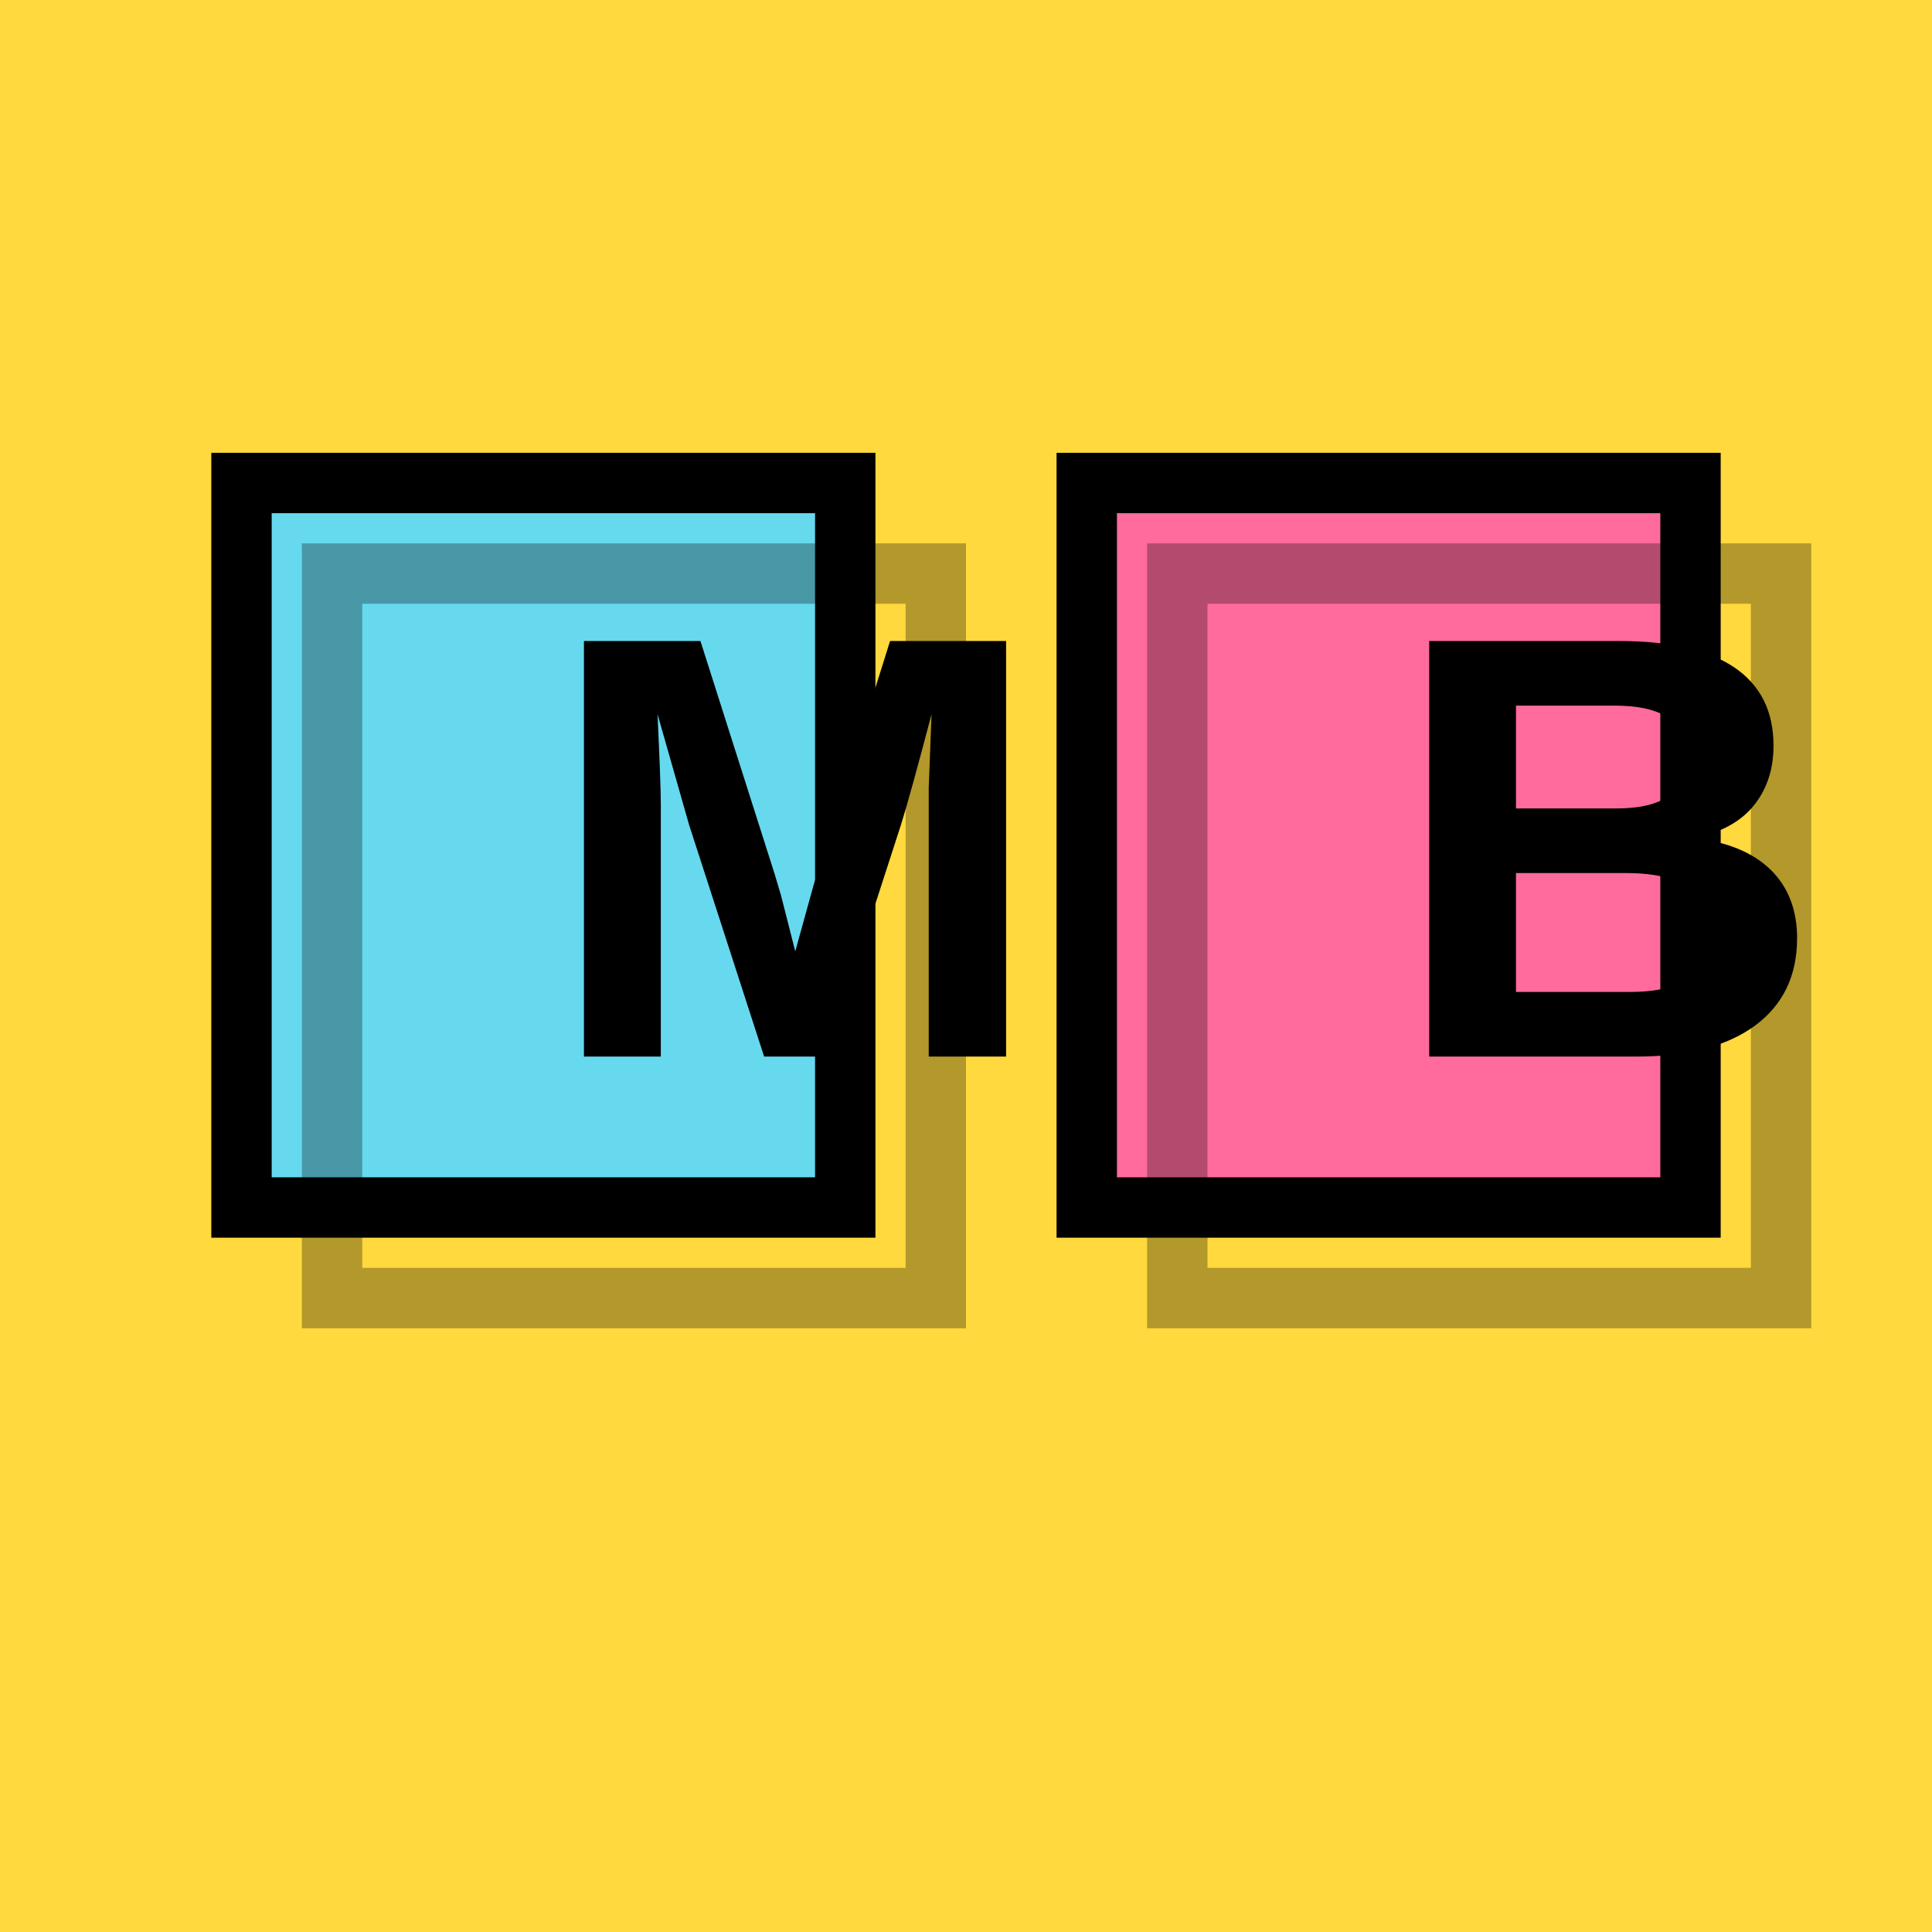
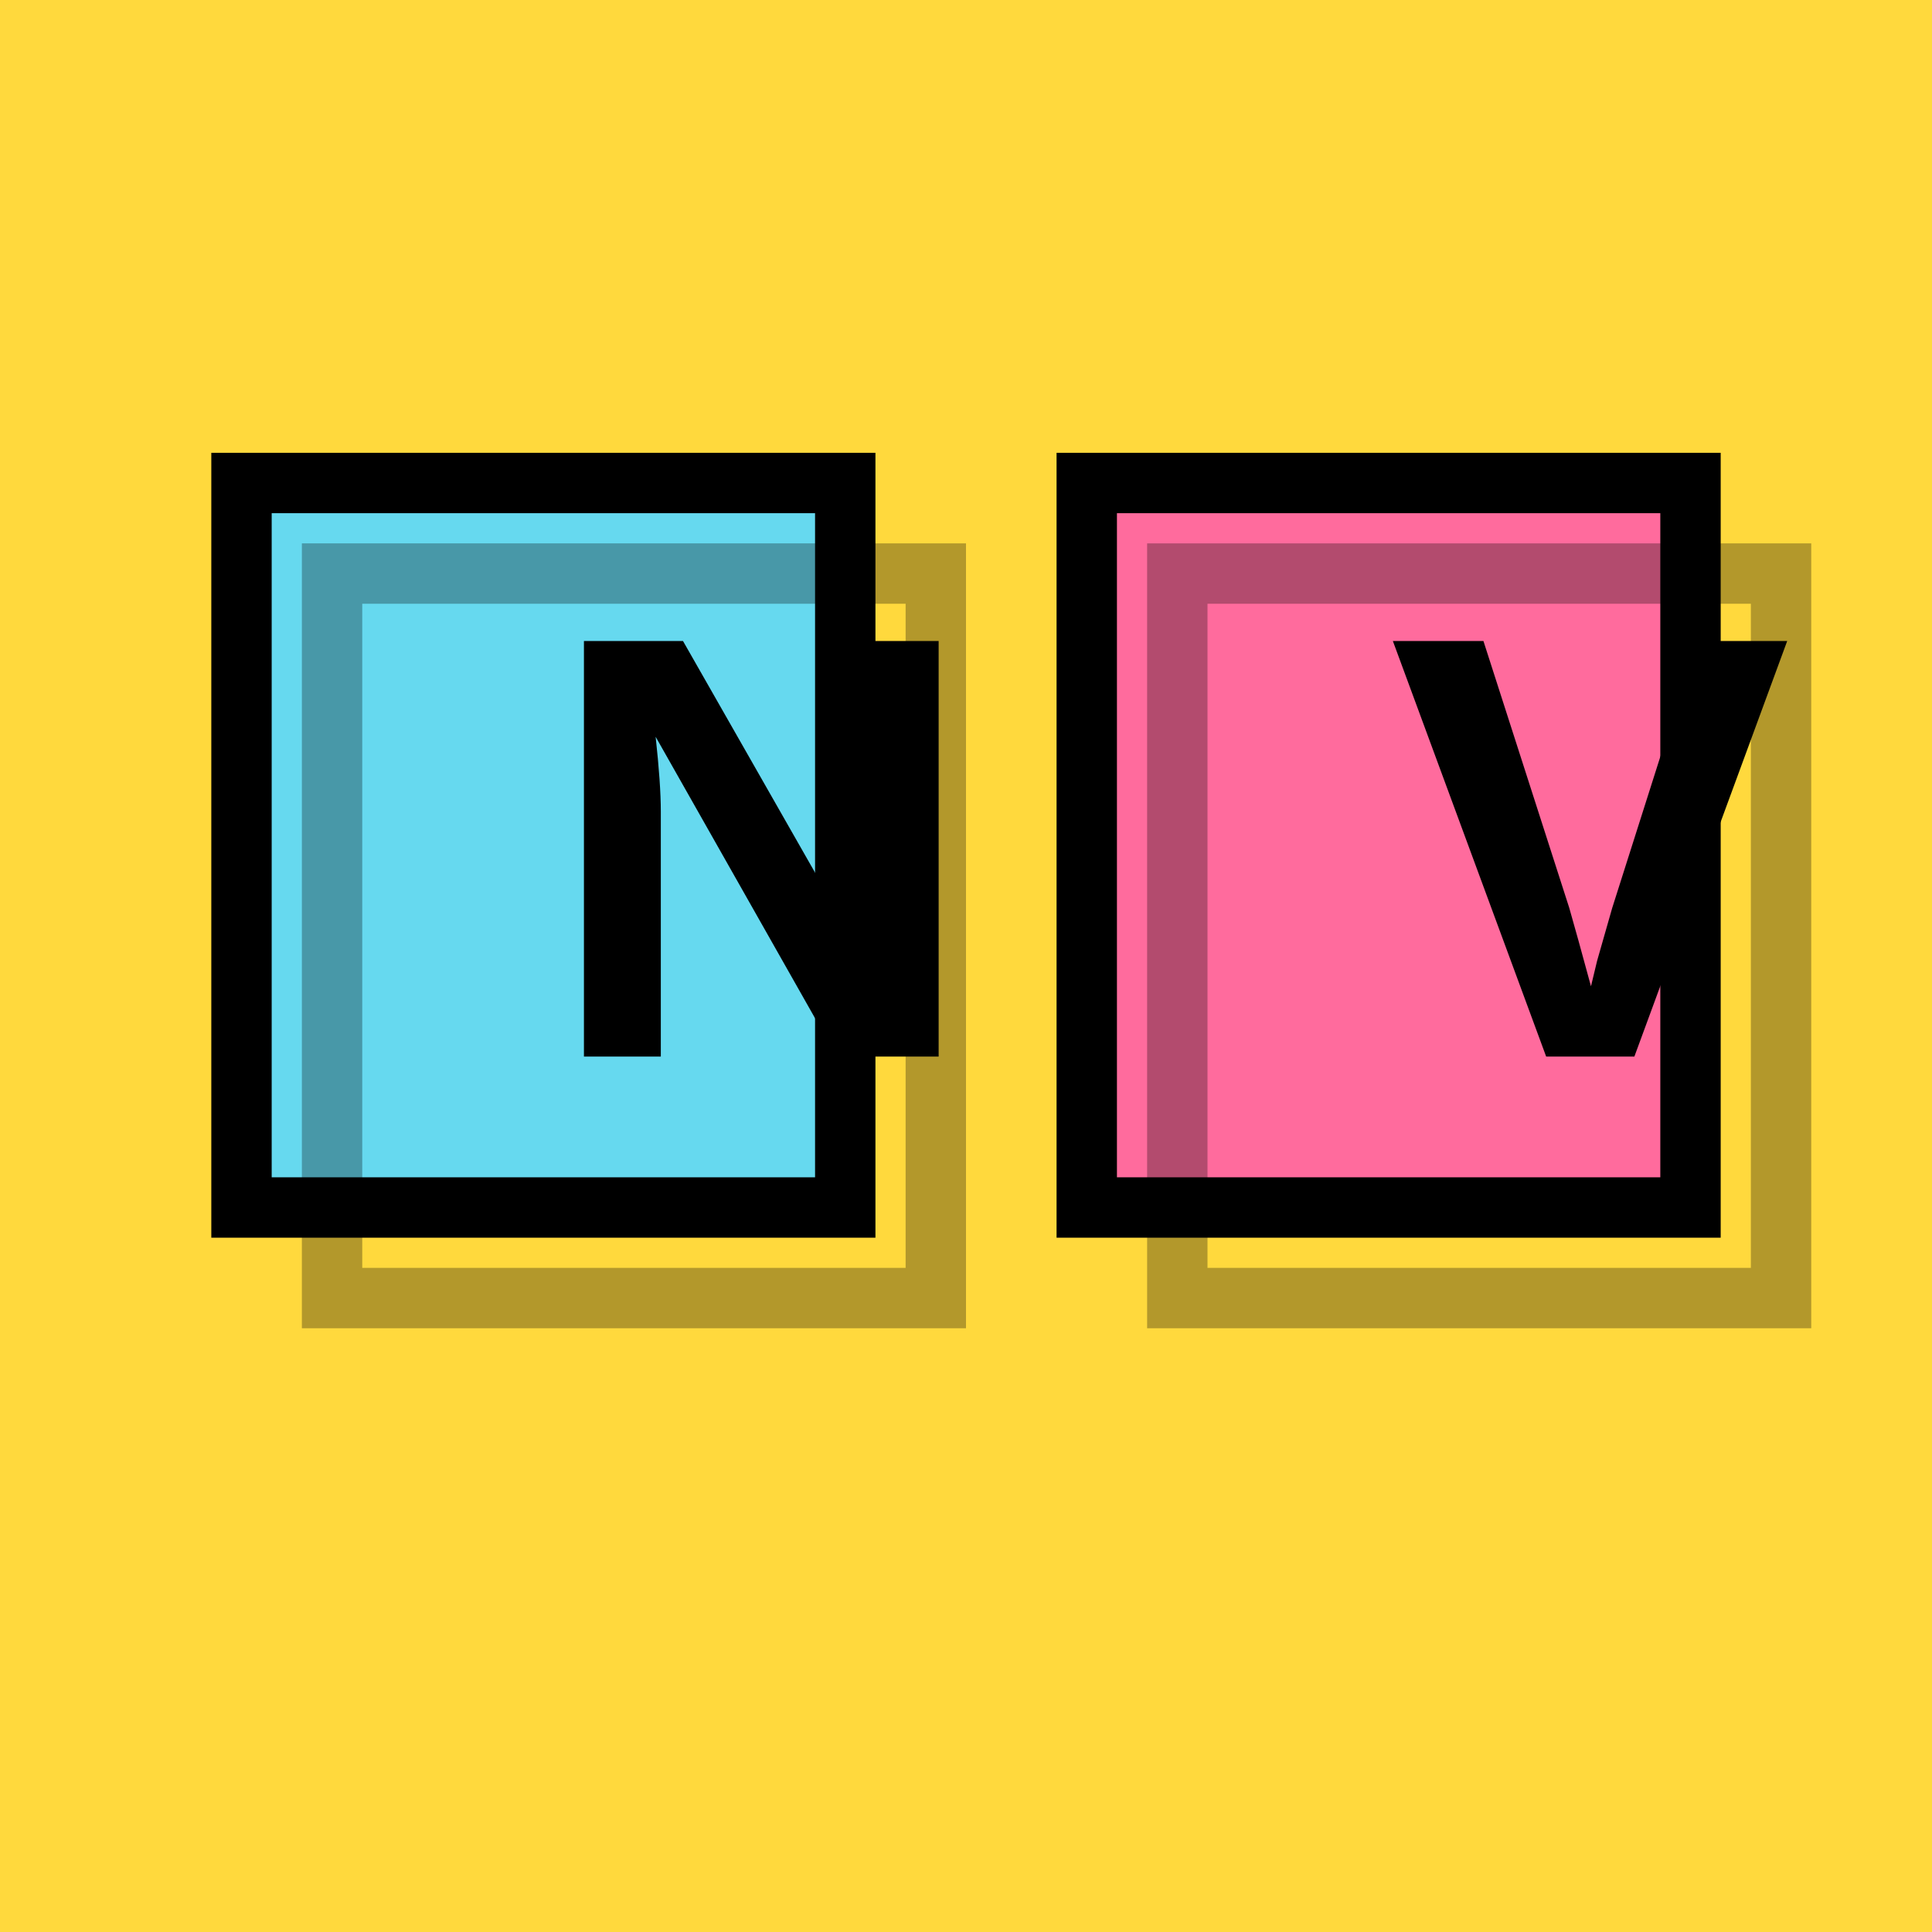
<svg xmlns="http://www.w3.org/2000/svg" width="64" height="64" viewBox="0 0 64 64" fill="none">
  <rect width="64" height="64" fill="#ffd93d" />
  <rect x="8" y="16" width="20" height="24" fill="#66d9ef" stroke="#000" stroke-width="2" />
  <rect x="36" y="16" width="20" height="24" fill="#ff6b9d" stroke="#000" stroke-width="2" />
-   <text x="18" y="35" font-family="Arial, sans-serif" font-size="20" font-weight="bold" fill="#000">M</text>
-   <text x="46" y="35" font-family="Arial, sans-serif" font-size="20" font-weight="bold" fill="#000">B</text>
+   <text x="18" y="35" font-family="Arial, sans-serif" font-size="20" font-weight="bold" fill="#000">N</text>
+   <text x="46" y="35" font-family="Arial, sans-serif" font-size="20" font-weight="bold" fill="#000">V</text>
  <rect x="11" y="19" width="20" height="24" fill="none" stroke="#000" stroke-width="2" opacity="0.3" />
  <rect x="39" y="19" width="20" height="24" fill="none" stroke="#000" stroke-width="2" opacity="0.3" />
</svg>
